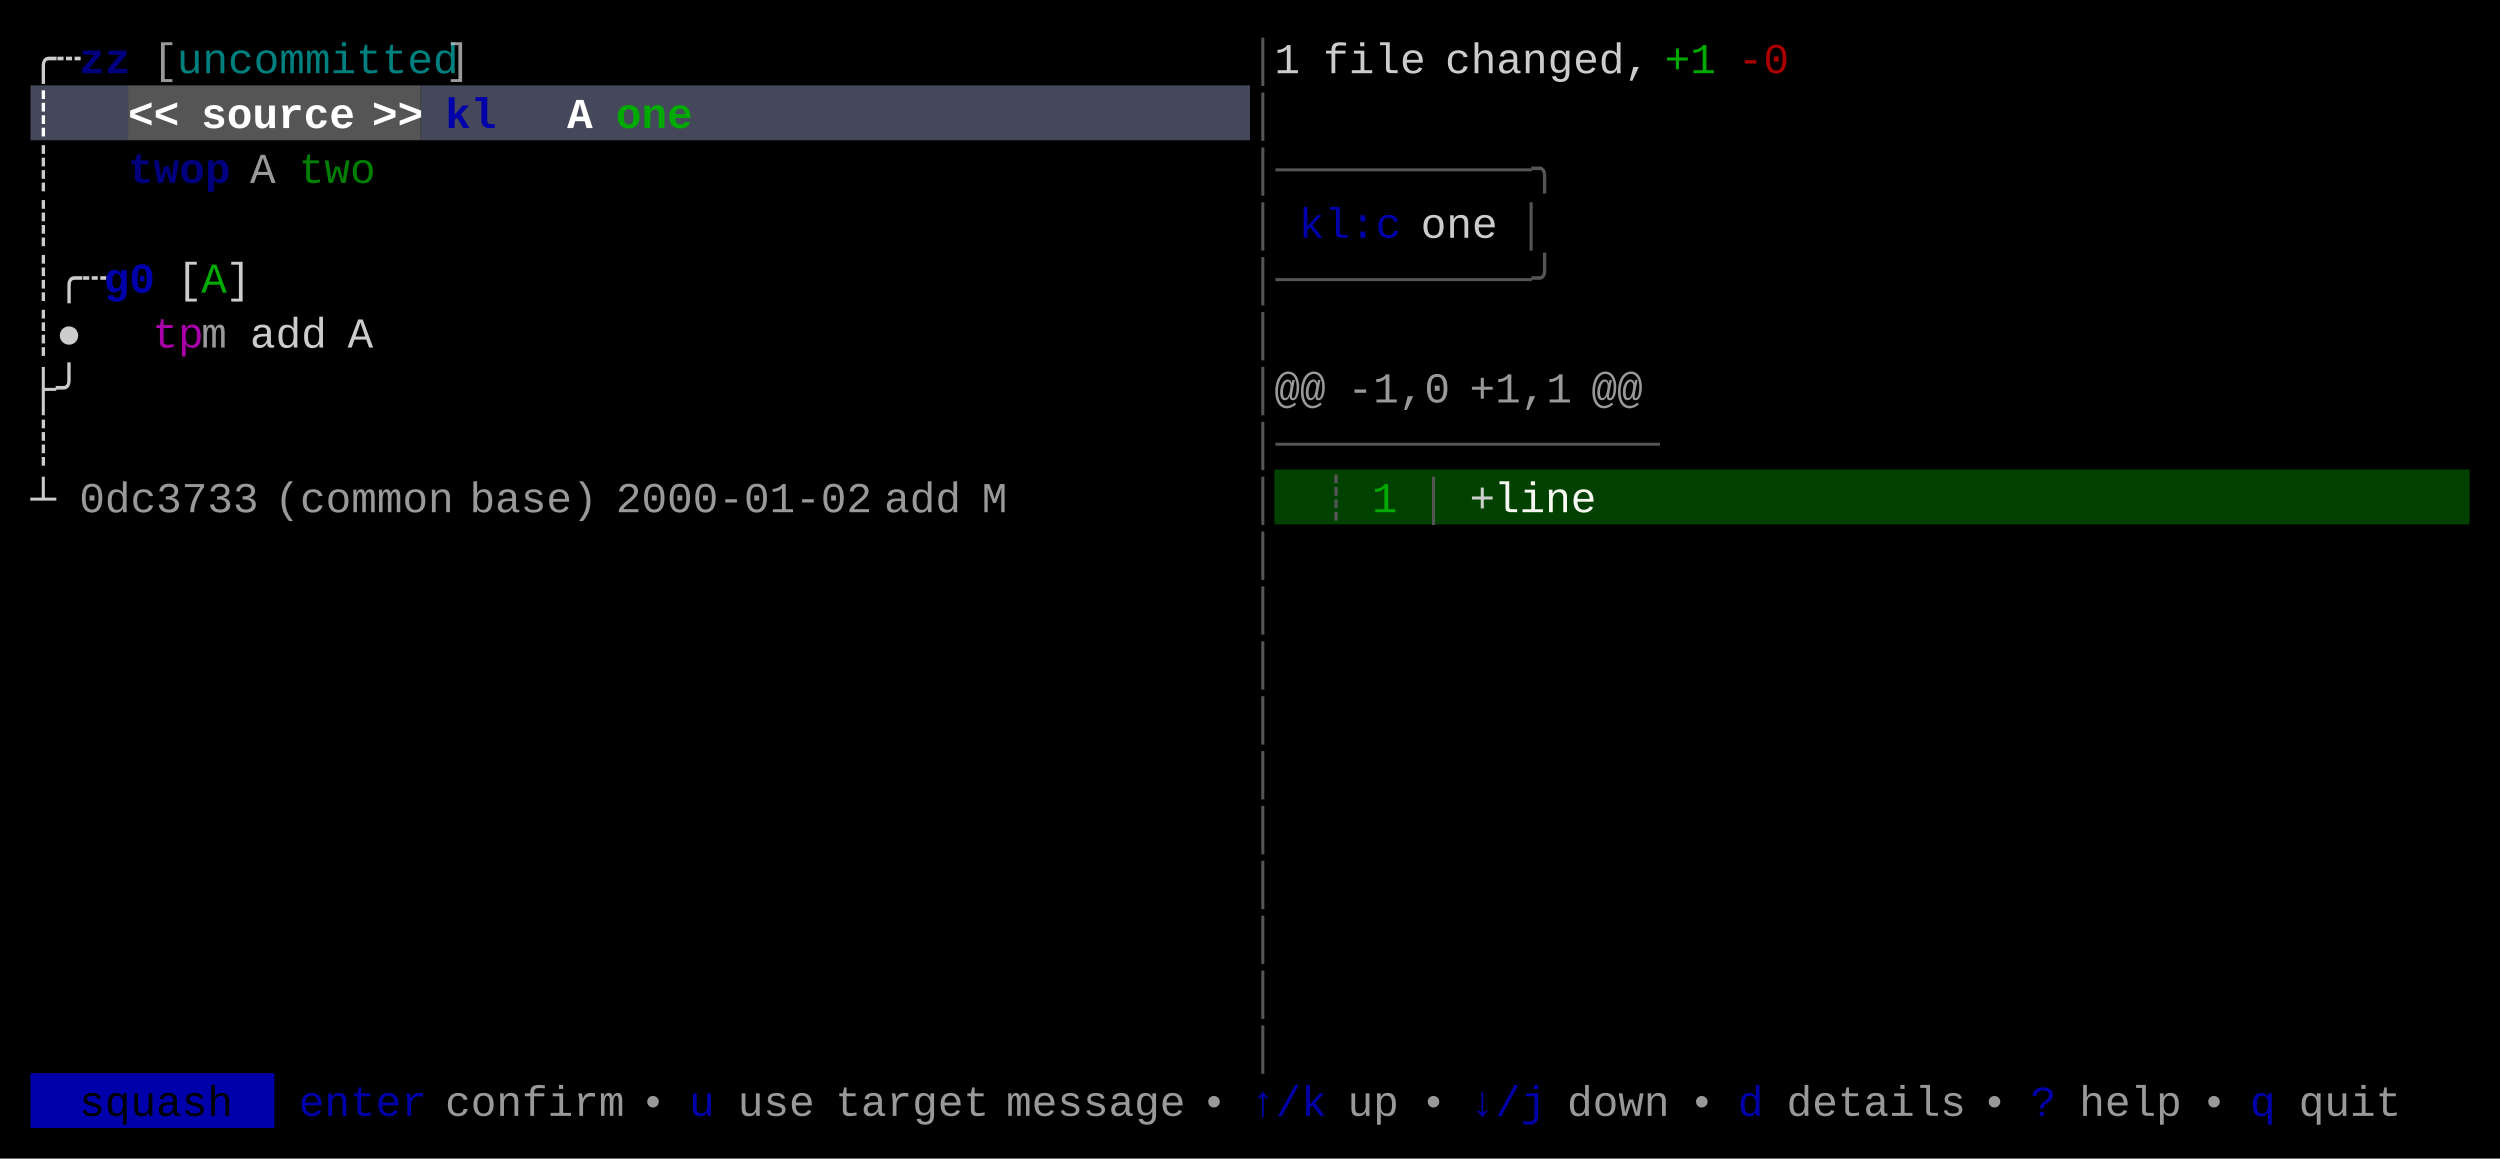
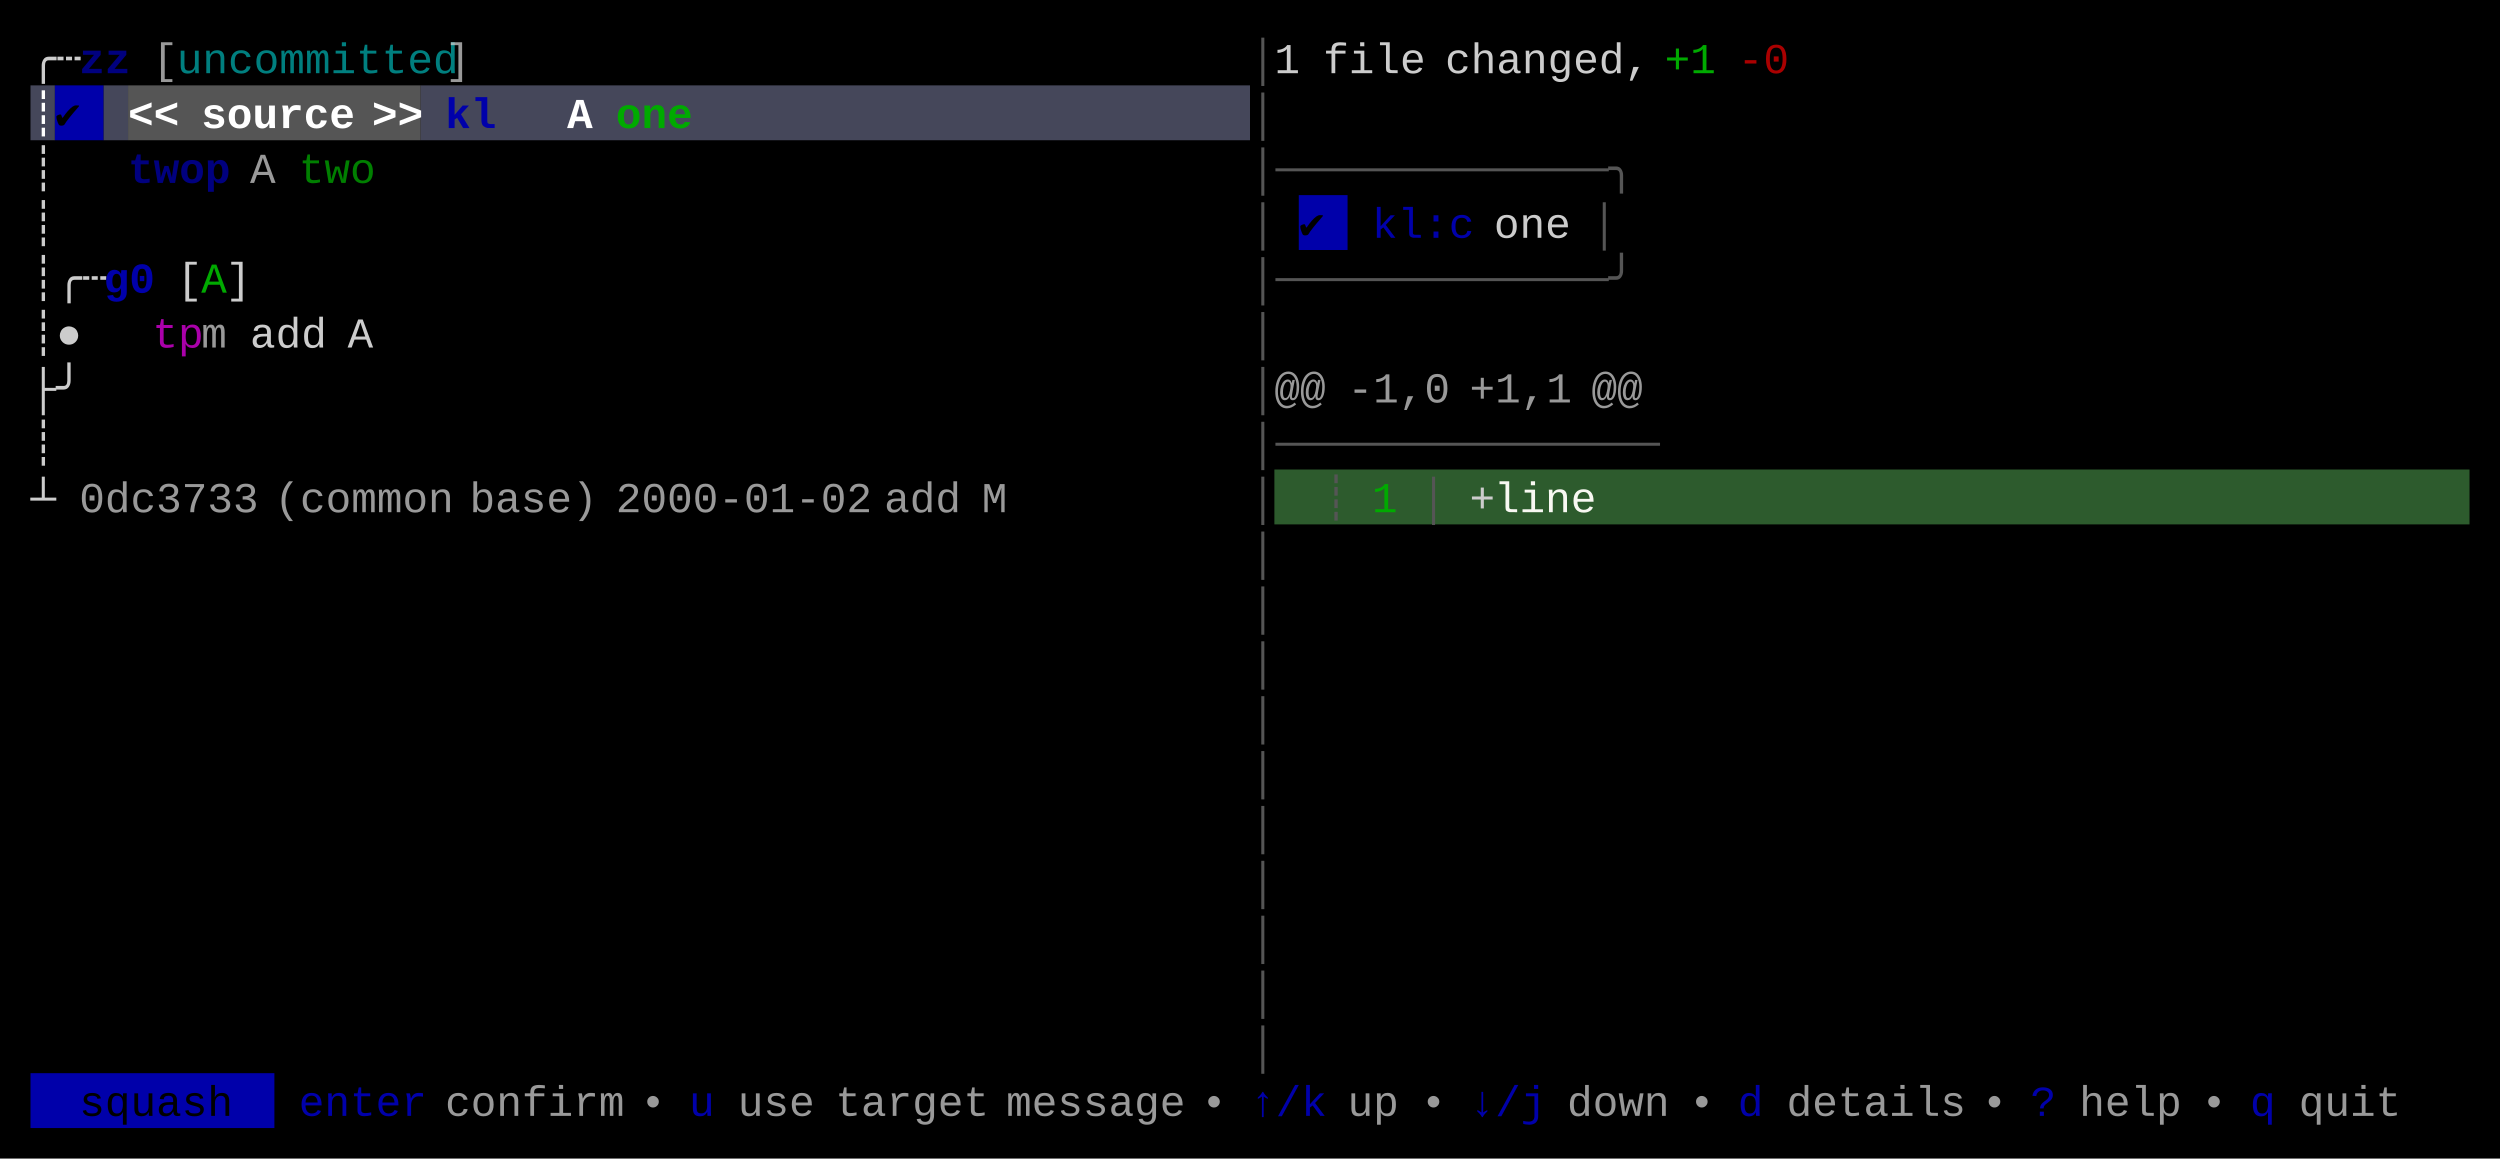
<svg xmlns="http://www.w3.org/2000/svg" width="820" height="380" viewBox="0 0 820 380">
  <rect x="0" y="0" width="820" height="380" fill="#000000" />
-   <rect x="10" y="28" width="32" height="18" fill="#45475A" />
+   <rect x="10" y="28" width="8" height="18" fill="#45475A" />
+   <rect x="18" y="28" width="16" height="18" fill="#0000AA" />
+   <rect x="34" y="28" width="8" height="18" fill="#45475A" />
  <rect x="42" y="28" width="96" height="18" fill="#555555" />
  <rect x="138" y="28" width="272" height="18" fill="#45475A" />
-   <rect x="418" y="154" width="392" height="18" fill="#004100" />
+   <rect x="426" y="64" width="16" height="18" fill="#0000AA" />
+   <rect x="418" y="154" width="392" height="18" fill="#2D5B2D" />
  <rect x="10" y="352" width="80" height="18" fill="#0000AA" />
  <g font-family="Menlo, Monaco, 'Courier New', monospace" font-size="14" xml:space="preserve">
    <text x="10 18" y="24" style="fill:#CCCCCC;">╭┄</text>
    <text x="26 34" y="24" style="fill:#0000AA;font-weight:bold;opacity:0.75;">zz</text>
    <text x="50" y="24" style="fill:#CCCCCC;opacity:0.75;">[</text>
    <text x="58 66 74 82 90 98 106 114 122 130 138" y="24" style="fill:#00AAAA;opacity:0.75;">uncommitted</text>
    <text x="146" y="24" style="fill:#CCCCCC;opacity:0.75;">]</text>
    <text x="410" y="24" style="fill:#555555;">│</text>
    <text x="418" y="24" style="fill:#CCCCCC;">1</text>
    <text x="434 442 450 458" y="24" style="fill:#CCCCCC;">file</text>
    <text x="474 482 490 498 506 514 522 530" y="24" style="fill:#CCCCCC;">changed,</text>
    <text x="546 554" y="24" style="fill:#00AA00;">+1</text>
    <text x="570 578" y="24" style="fill:#AA0000;">-0</text>
    <text x="10" y="42" style="fill:#FFFFFF;font-weight:bold;">┊</text>
+     <text x="18" y="42" style="fill:#000000;font-weight:bold;">✔︎</text>
    <text x="42 50" y="42" style="fill:#FFFFFF;font-weight:bold;">&lt;&lt;</text>
    <text x="66 74 82 90 98 106" y="42" style="fill:#FFFFFF;font-weight:bold;">source</text>
    <text x="122 130" y="42" style="fill:#FFFFFF;font-weight:bold;">&gt;&gt;</text>
    <text x="146 154" y="42" style="fill:#0000AA;font-weight:bold;">kl</text>
    <text x="186" y="42" style="fill:#FFFFFF;font-weight:bold;">A</text>
    <text x="202 210 218" y="42" style="fill:#00AA00;font-weight:bold;">one</text>
    <text x="410" y="42" style="fill:#555555;">│</text>
    <text x="10" y="60" style="fill:#CCCCCC;">┊</text>
    <text x="42 50 58 66" y="60" style="fill:#0000AA;font-weight:bold;opacity:0.75;">twop</text>
    <text x="82" y="60" style="fill:#CCCCCC;opacity:0.75;">A</text>
    <text x="98 106 114" y="60" style="fill:#00AA00;opacity:0.75;">two</text>
-     <text x="410 418 426 434 442 450 458 466 474 482 490 498" y="60" style="fill:#555555;">│──────────╮</text>
+     <text x="410 418 426 434 442 450 458 466 474 482 490 498 506 514 522" y="60" style="fill:#555555;">│─────────────╮</text>
    <text x="10" y="78" style="fill:#CCCCCC;">┊</text>
    <text x="410" y="78" style="fill:#555555;">│</text>
-     <text x="426 434 442 450" y="78" style="fill:#0000AA;">kl:c</text>
-     <text x="466 474 482" y="78" style="fill:#CCCCCC;">one</text>
-     <text x="498" y="78" style="fill:#555555;">│</text>
+     <text x="426" y="78" style="fill:#000000;">✔︎</text>
+     <text x="450 458 466 474" y="78" style="fill:#0000AA;">kl:c</text>
+     <text x="490 498 506" y="78" style="fill:#CCCCCC;">one</text>
+     <text x="522" y="78" style="fill:#555555;">│</text>
    <text x="10 18 26" y="96" style="fill:#CCCCCC;">┊╭┄</text>
    <text x="34 42" y="96" style="fill:#0000AA;font-weight:bold;">g0</text>
    <text x="58" y="96" style="fill:#CCCCCC;">[</text>
    <text x="66" y="96" style="fill:#00AA00;">A</text>
    <text x="74" y="96" style="fill:#CCCCCC;">]</text>
-     <text x="410 418 426 434 442 450 458 466 474 482 490 498" y="96" style="fill:#555555;">│──────────╯</text>
+     <text x="410 418 426 434 442 450 458 466 474 482 490 498 506 514 522" y="96" style="fill:#555555;">│─────────────╯</text>
    <text x="10 18" y="114" style="fill:#CCCCCC;">┊●</text>
    <text x="50 58" y="114" style="fill:#AA00AA;">tp</text>
    <text x="66" y="114" style="fill:#CCCCCC;opacity:0.75;">m</text>
    <text x="82 90 98" y="114" style="fill:#CCCCCC;">add</text>
    <text x="114" y="114" style="fill:#CCCCCC;">A</text>
    <text x="410" y="114" style="fill:#555555;">│</text>
    <text x="10 18" y="132" style="fill:#CCCCCC;">├╯</text>
    <text x="410" y="132" style="fill:#555555;">│</text>
    <text x="418 426" y="132" style="fill:#CCCCCC;opacity:0.75;">@@</text>
    <text x="442 450 458 466" y="132" style="fill:#CCCCCC;opacity:0.75;">-1,0</text>
    <text x="482 490 498 506" y="132" style="fill:#CCCCCC;opacity:0.75;">+1,1</text>
    <text x="522 530" y="132" style="fill:#CCCCCC;opacity:0.75;">@@</text>
    <text x="10" y="150" style="fill:#CCCCCC;">┊</text>
    <text x="410 418 426 434 442 450 458 466 474 482 490 498 506 514 522 530" y="150" style="fill:#555555;">│───────────────</text>
    <text x="10" y="168" style="fill:#CCCCCC;">┴</text>
    <text x="26 34 42 50 58 66 74" y="168" style="fill:#CCCCCC;opacity:0.75;">0dc3733</text>
    <text x="90 98 106 114 122 130 138" y="168" style="fill:#CCCCCC;opacity:0.75;">(common</text>
    <text x="154 162 170 178 186" y="168" style="fill:#CCCCCC;opacity:0.75;">base)</text>
    <text x="202 210 218 226 234 242 250 258 266 274" y="168" style="fill:#CCCCCC;opacity:0.75;">2000-01-02</text>
    <text x="290 298 306" y="168" style="fill:#CCCCCC;opacity:0.75;">add</text>
    <text x="322" y="168" style="fill:#CCCCCC;opacity:0.75;">M</text>
    <text x="410" y="168" style="fill:#555555;">│</text>
    <text x="434" y="168" style="fill:#555555;">┊</text>
    <text x="450" y="168" style="fill:#00AA00;">1</text>
    <text x="466" y="168" style="fill:#555555;">│</text>
    <text x="482" y="168" style="fill:#CCCCCC;">+</text>
    <text x="490 498 506 514" y="168" style="fill:#F8F8F2;">line</text>
    <text x="410" y="186" style="fill:#555555;">│</text>
    <text x="410" y="204" style="fill:#555555;">│</text>
    <text x="410" y="222" style="fill:#555555;">│</text>
    <text x="410" y="240" style="fill:#555555;">│</text>
    <text x="410" y="258" style="fill:#555555;">│</text>
    <text x="410" y="276" style="fill:#555555;">│</text>
    <text x="410" y="294" style="fill:#555555;">│</text>
    <text x="410" y="312" style="fill:#555555;">│</text>
    <text x="410" y="330" style="fill:#555555;">│</text>
    <text x="410" y="348" style="fill:#555555;">│</text>
    <text x="26 34 42 50 58 66" y="366" style="fill:#000000;">squash</text>
    <text x="98 106 114 122 130" y="366" style="fill:#0000AA;">enter</text>
    <text x="146 154 162 170 178 186 194" y="366" style="fill:#CCCCCC;opacity:0.75;">confirm</text>
    <text x="210" y="366" style="fill:#CCCCCC;opacity:0.75;">•</text>
    <text x="226" y="366" style="fill:#0000AA;">u</text>
    <text x="242 250 258" y="366" style="fill:#CCCCCC;opacity:0.75;">use</text>
    <text x="274 282 290 298 306 314" y="366" style="fill:#CCCCCC;opacity:0.75;">target</text>
    <text x="330 338 346 354 362 370 378" y="366" style="fill:#CCCCCC;opacity:0.75;">message</text>
    <text x="394" y="366" style="fill:#CCCCCC;opacity:0.75;">•</text>
    <text x="410 418 426" y="366" style="fill:#0000AA;">↑/k</text>
    <text x="442 450" y="366" style="fill:#CCCCCC;opacity:0.75;">up</text>
    <text x="466" y="366" style="fill:#CCCCCC;opacity:0.75;">•</text>
    <text x="482 490 498" y="366" style="fill:#0000AA;">↓/j</text>
    <text x="514 522 530 538" y="366" style="fill:#CCCCCC;opacity:0.75;">down</text>
    <text x="554" y="366" style="fill:#CCCCCC;opacity:0.75;">•</text>
    <text x="570" y="366" style="fill:#0000AA;">d</text>
    <text x="586 594 602 610 618 626 634" y="366" style="fill:#CCCCCC;opacity:0.75;">details</text>
    <text x="650" y="366" style="fill:#CCCCCC;opacity:0.75;">•</text>
    <text x="666" y="366" style="fill:#0000AA;">?</text>
    <text x="682 690 698 706" y="366" style="fill:#CCCCCC;opacity:0.75;">help</text>
    <text x="722" y="366" style="fill:#CCCCCC;opacity:0.75;">•</text>
    <text x="738" y="366" style="fill:#0000AA;">q</text>
    <text x="754 762 770 778" y="366" style="fill:#CCCCCC;opacity:0.75;">quit</text>
  </g>
</svg>
